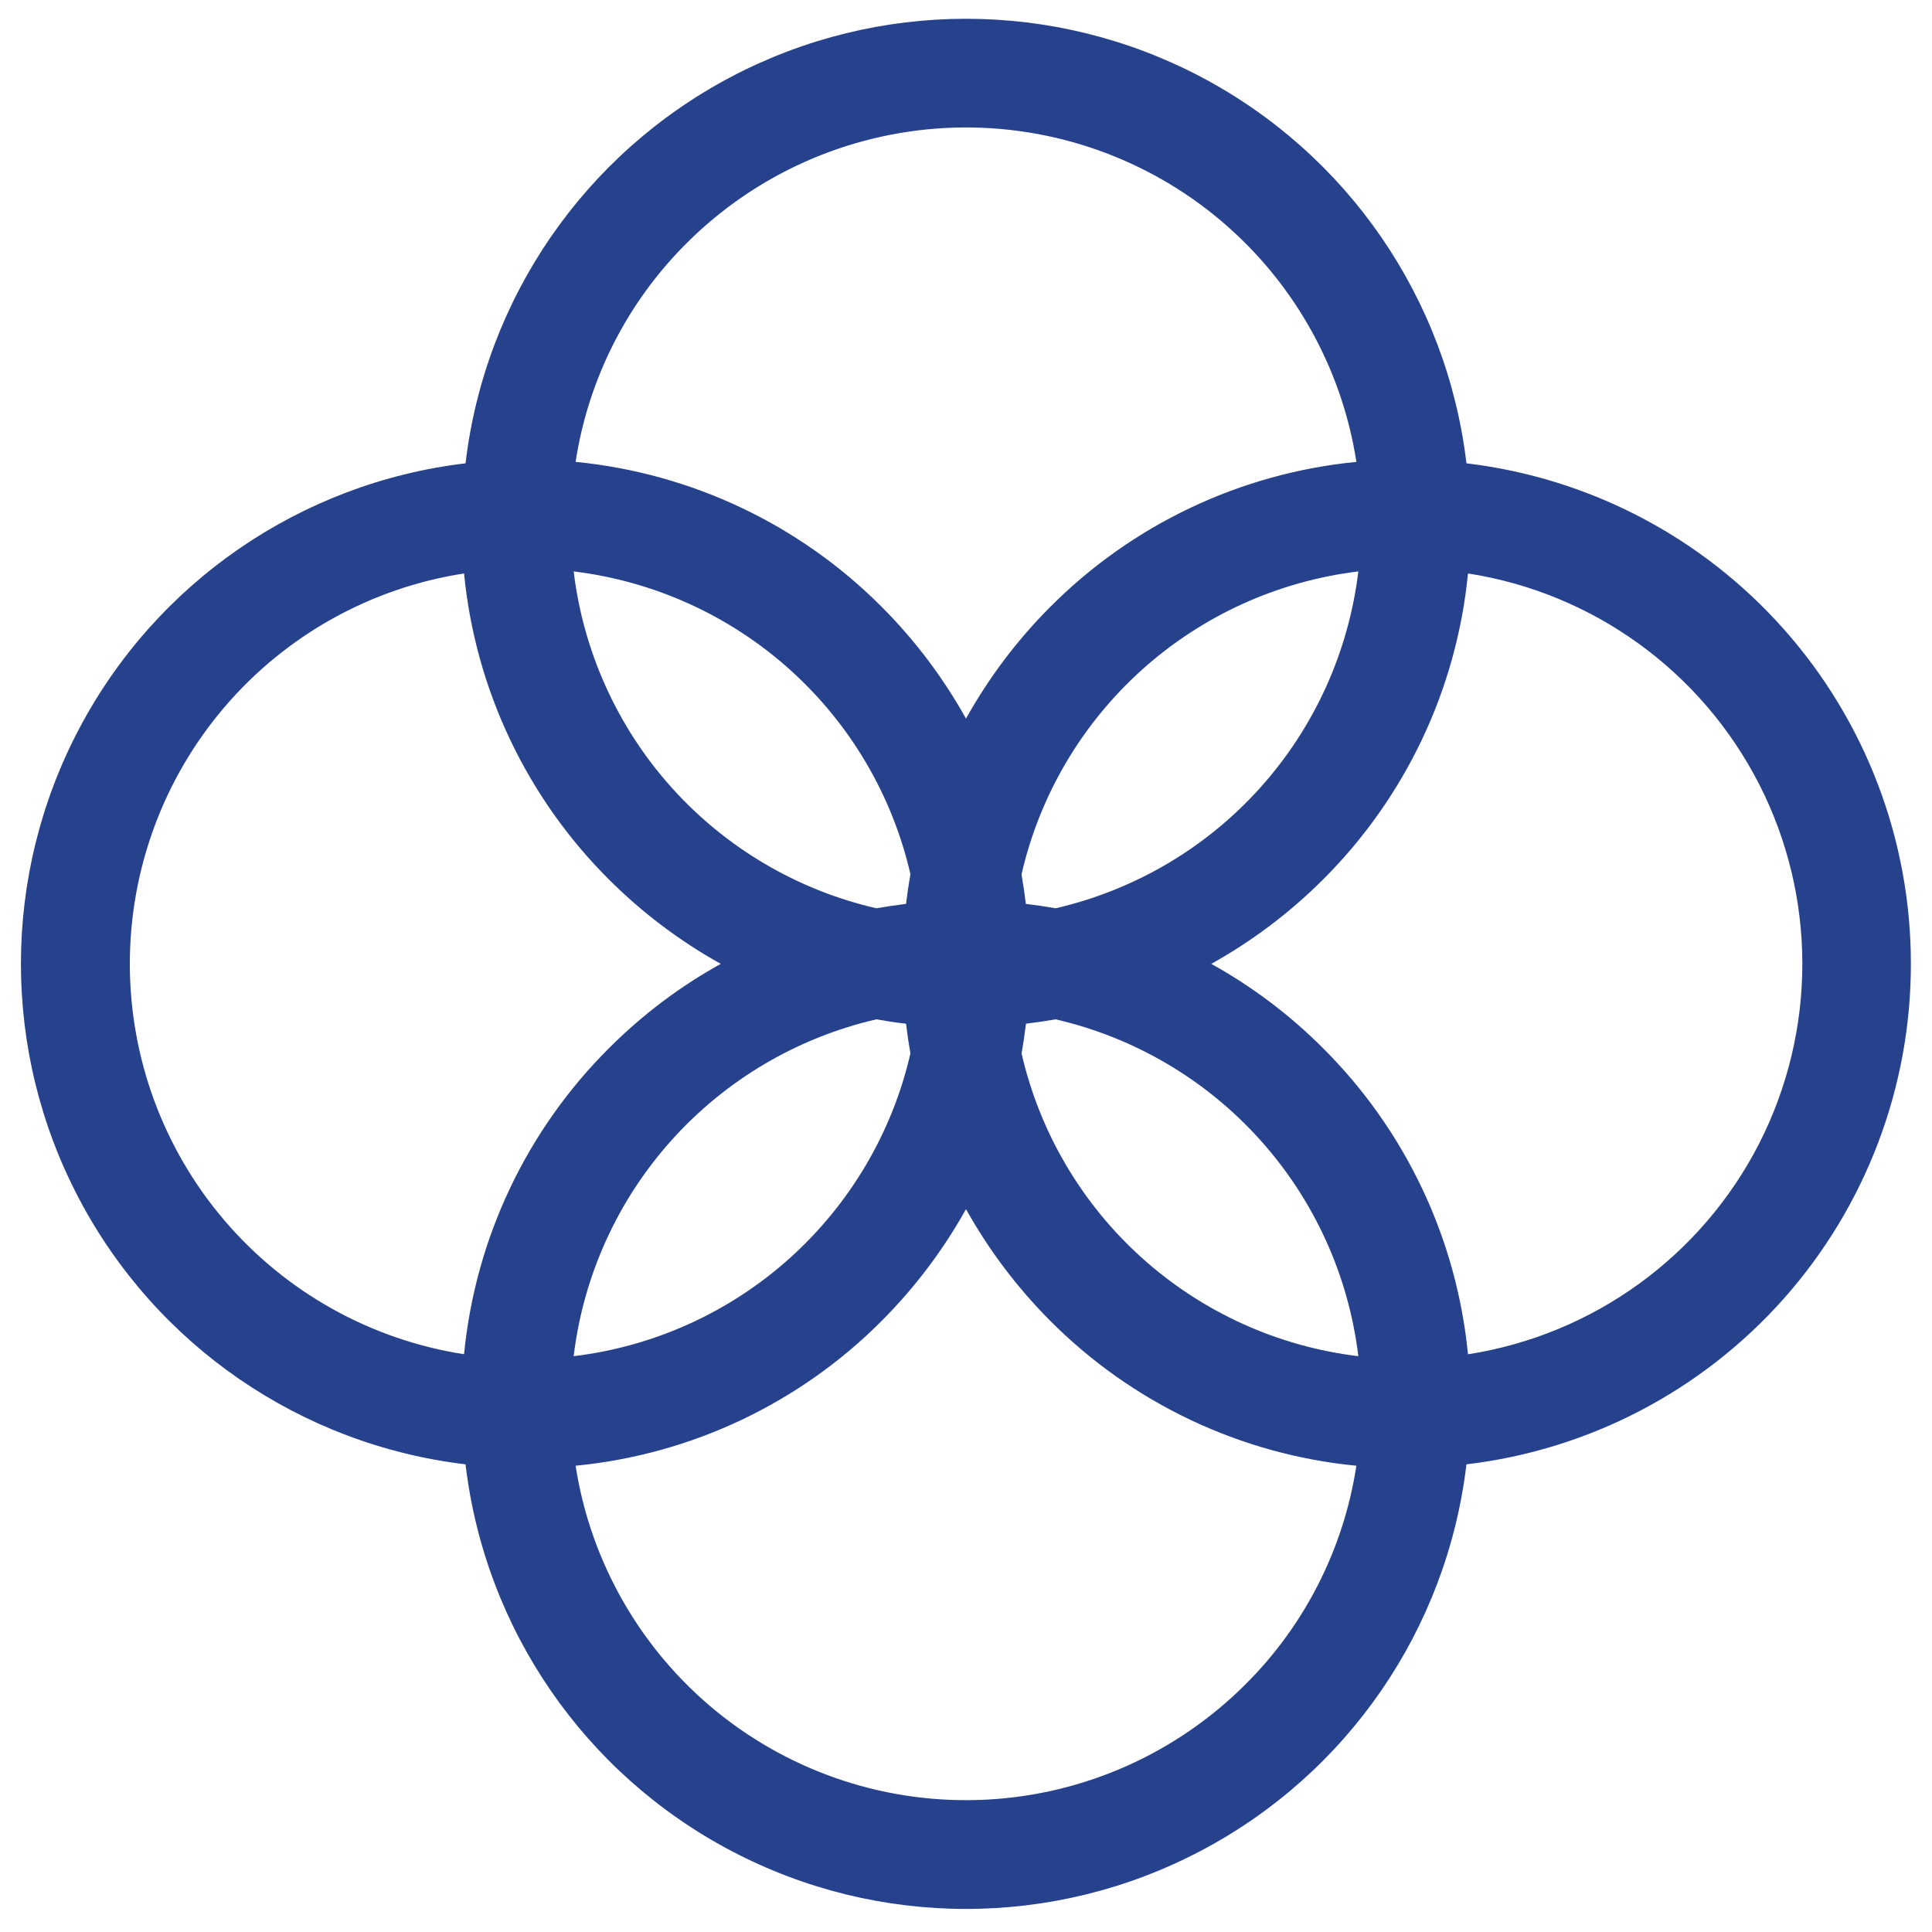
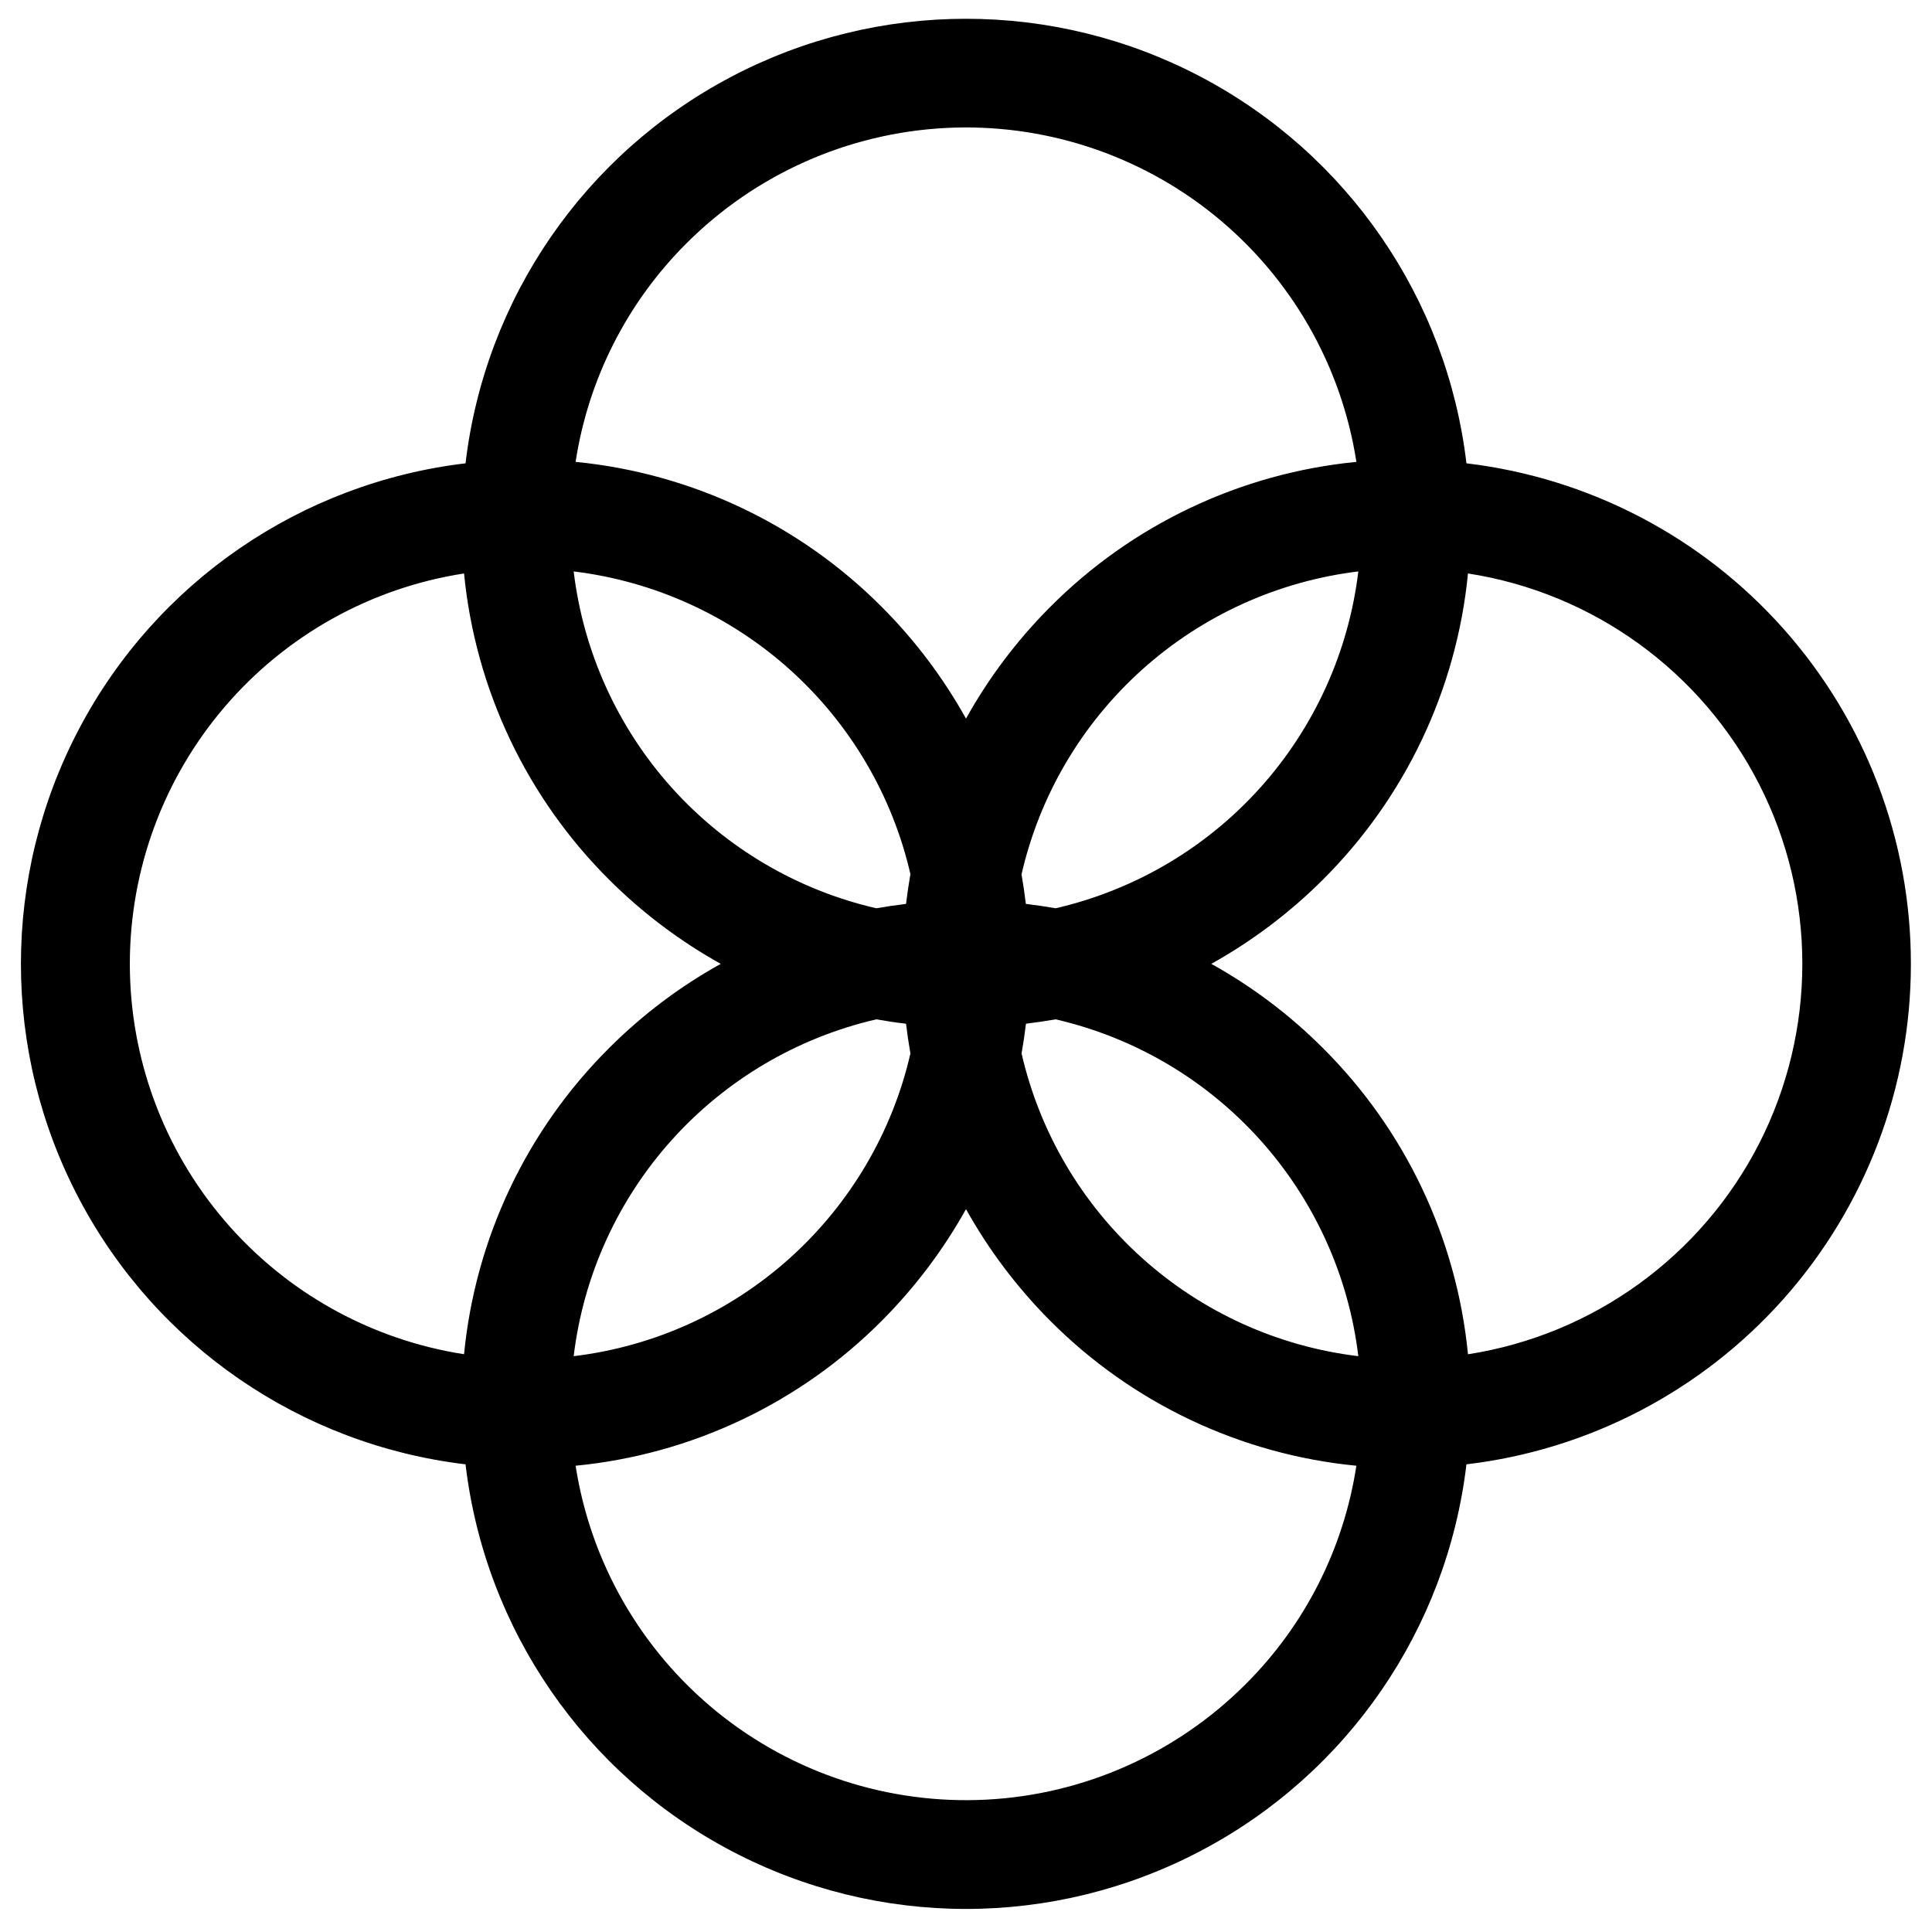
<svg xmlns="http://www.w3.org/2000/svg" width="74px" height="74px" viewBox="0 0 74 74" version="1.1">
  <defs />
  <g id="Page-1" stroke="none" stroke-width="1" fill="none" fill-rule="evenodd">
-     <g id="events-society" fill-rule="nonzero" fill="#27428C">
+     <g id="events-society" fill-rule="nonzero" fill="currentcolor">
      <path d="M73.191,36.918 C73.195,32.191 71.46,27.629 68.324,24.098 C65.187,20.563 60.863,18.305 56.168,17.746 C55.422,11.434 51.613,5.898 45.984,2.937 C40.359,-0.02 33.64,-0.02 28.015,2.937 C22.386,5.898 18.577,11.434 17.831,17.746 C11.518,18.496 5.979,22.305 3.022,27.93 C0.061,33.555 0.061,40.278 3.022,45.903 C5.979,51.528 11.518,55.337 17.831,56.087 C18.577,62.4 22.386,67.939 28.015,70.896 C33.64,73.857 40.359,73.857 45.984,70.896 C51.613,67.939 55.421,62.4 56.168,56.087 C60.863,55.533 65.187,53.271 68.324,49.74 C71.46,46.205 73.195,41.642 73.191,36.92 L73.191,36.918 Z M34.703,34.621 C34.32,34.668 33.941,34.723 33.562,34.789 L33.566,34.789 C30.543,34.094 27.805,32.48 25.73,30.172 C23.656,27.863 22.344,24.969 21.973,21.887 C25.055,22.262 27.945,23.574 30.254,25.648 C32.562,27.723 34.176,30.457 34.871,33.48 C34.805,33.859 34.75,34.238 34.703,34.621 L34.703,34.621 Z M34.703,39.211 C34.75,39.594 34.805,39.973 34.871,40.352 C34.176,43.375 32.562,46.109 30.254,48.187 C27.945,50.262 25.055,51.574 21.973,51.945 C22.344,48.863 23.656,45.972 25.73,43.664 C27.805,41.355 30.543,39.742 33.566,39.043 C33.941,39.109 34.32,39.168 34.703,39.211 L34.703,39.211 Z M39.293,39.211 C39.676,39.164 40.055,39.109 40.433,39.043 C43.461,39.742 46.195,41.355 48.269,43.664 C50.343,45.973 51.656,48.863 52.027,51.945 C48.945,51.574 46.054,50.262 43.746,48.187 C41.437,46.113 39.824,43.375 39.129,40.352 C39.195,39.973 39.25,39.594 39.297,39.211 L39.293,39.211 Z M39.293,34.621 C39.246,34.238 39.191,33.859 39.125,33.48 L39.129,33.48 C39.824,30.457 41.437,27.723 43.746,25.648 C46.055,23.574 48.945,22.262 52.027,21.887 C51.656,24.969 50.344,27.863 48.269,30.172 C46.195,32.481 43.461,34.09 40.433,34.789 C40.058,34.723 39.68,34.668 39.297,34.621 L39.293,34.621 Z M26.285,9.328 C28.933,6.676 32.468,5.101 36.211,4.902 C39.953,4.707 43.633,5.906 46.543,8.27 C49.449,10.633 51.379,13.988 51.953,17.691 C47.511,18.125 43.359,20.094 40.215,23.258 C38.953,24.523 37.871,25.961 37,27.523 C36.129,25.961 35.047,24.523 33.785,23.258 C30.641,20.094 26.488,18.125 22.047,17.691 C22.532,14.523 24.016,11.594 26.285,9.328 L26.285,9.328 Z M4.973,36.918 C4.973,33.305 6.262,29.813 8.61,27.07 C10.957,24.328 14.207,22.516 17.774,21.965 C18.207,26.406 20.176,30.555 23.34,33.703 C24.606,34.965 26.043,36.047 27.606,36.918 C26.043,37.785 24.606,38.867 23.34,40.133 C20.176,43.277 18.207,47.429 17.774,51.87 C14.207,51.316 10.957,49.503 8.61,46.761 C6.262,44.019 4.973,40.527 4.973,36.917 L4.973,36.918 Z M47.715,64.504 C45.066,67.156 41.531,68.735 37.789,68.93 C34.047,69.125 30.367,67.926 27.457,65.563 C24.551,63.199 22.621,59.844 22.047,56.141 C26.488,55.711 30.641,53.742 33.785,50.578 C35.047,49.309 36.129,47.875 37,46.313 C37.871,47.875 38.953,49.309 40.214,50.578 C43.359,53.742 47.511,55.711 51.952,56.141 C51.468,59.309 49.984,62.242 47.714,64.504 L47.715,64.504 Z M56.227,51.871 C55.793,47.43 53.824,43.277 50.66,40.133 C49.395,38.867 47.957,37.785 46.395,36.918 C47.957,36.047 49.395,34.965 50.66,33.703 C53.824,30.555 55.793,26.407 56.227,21.965 C61.023,22.708 65.168,25.712 67.379,30.036 C69.585,34.356 69.585,39.477 67.379,43.802 C65.168,48.122 61.023,51.126 56.227,51.872 L56.227,51.871 Z" id="Shape" />
    </g>
  </g>
</svg>
